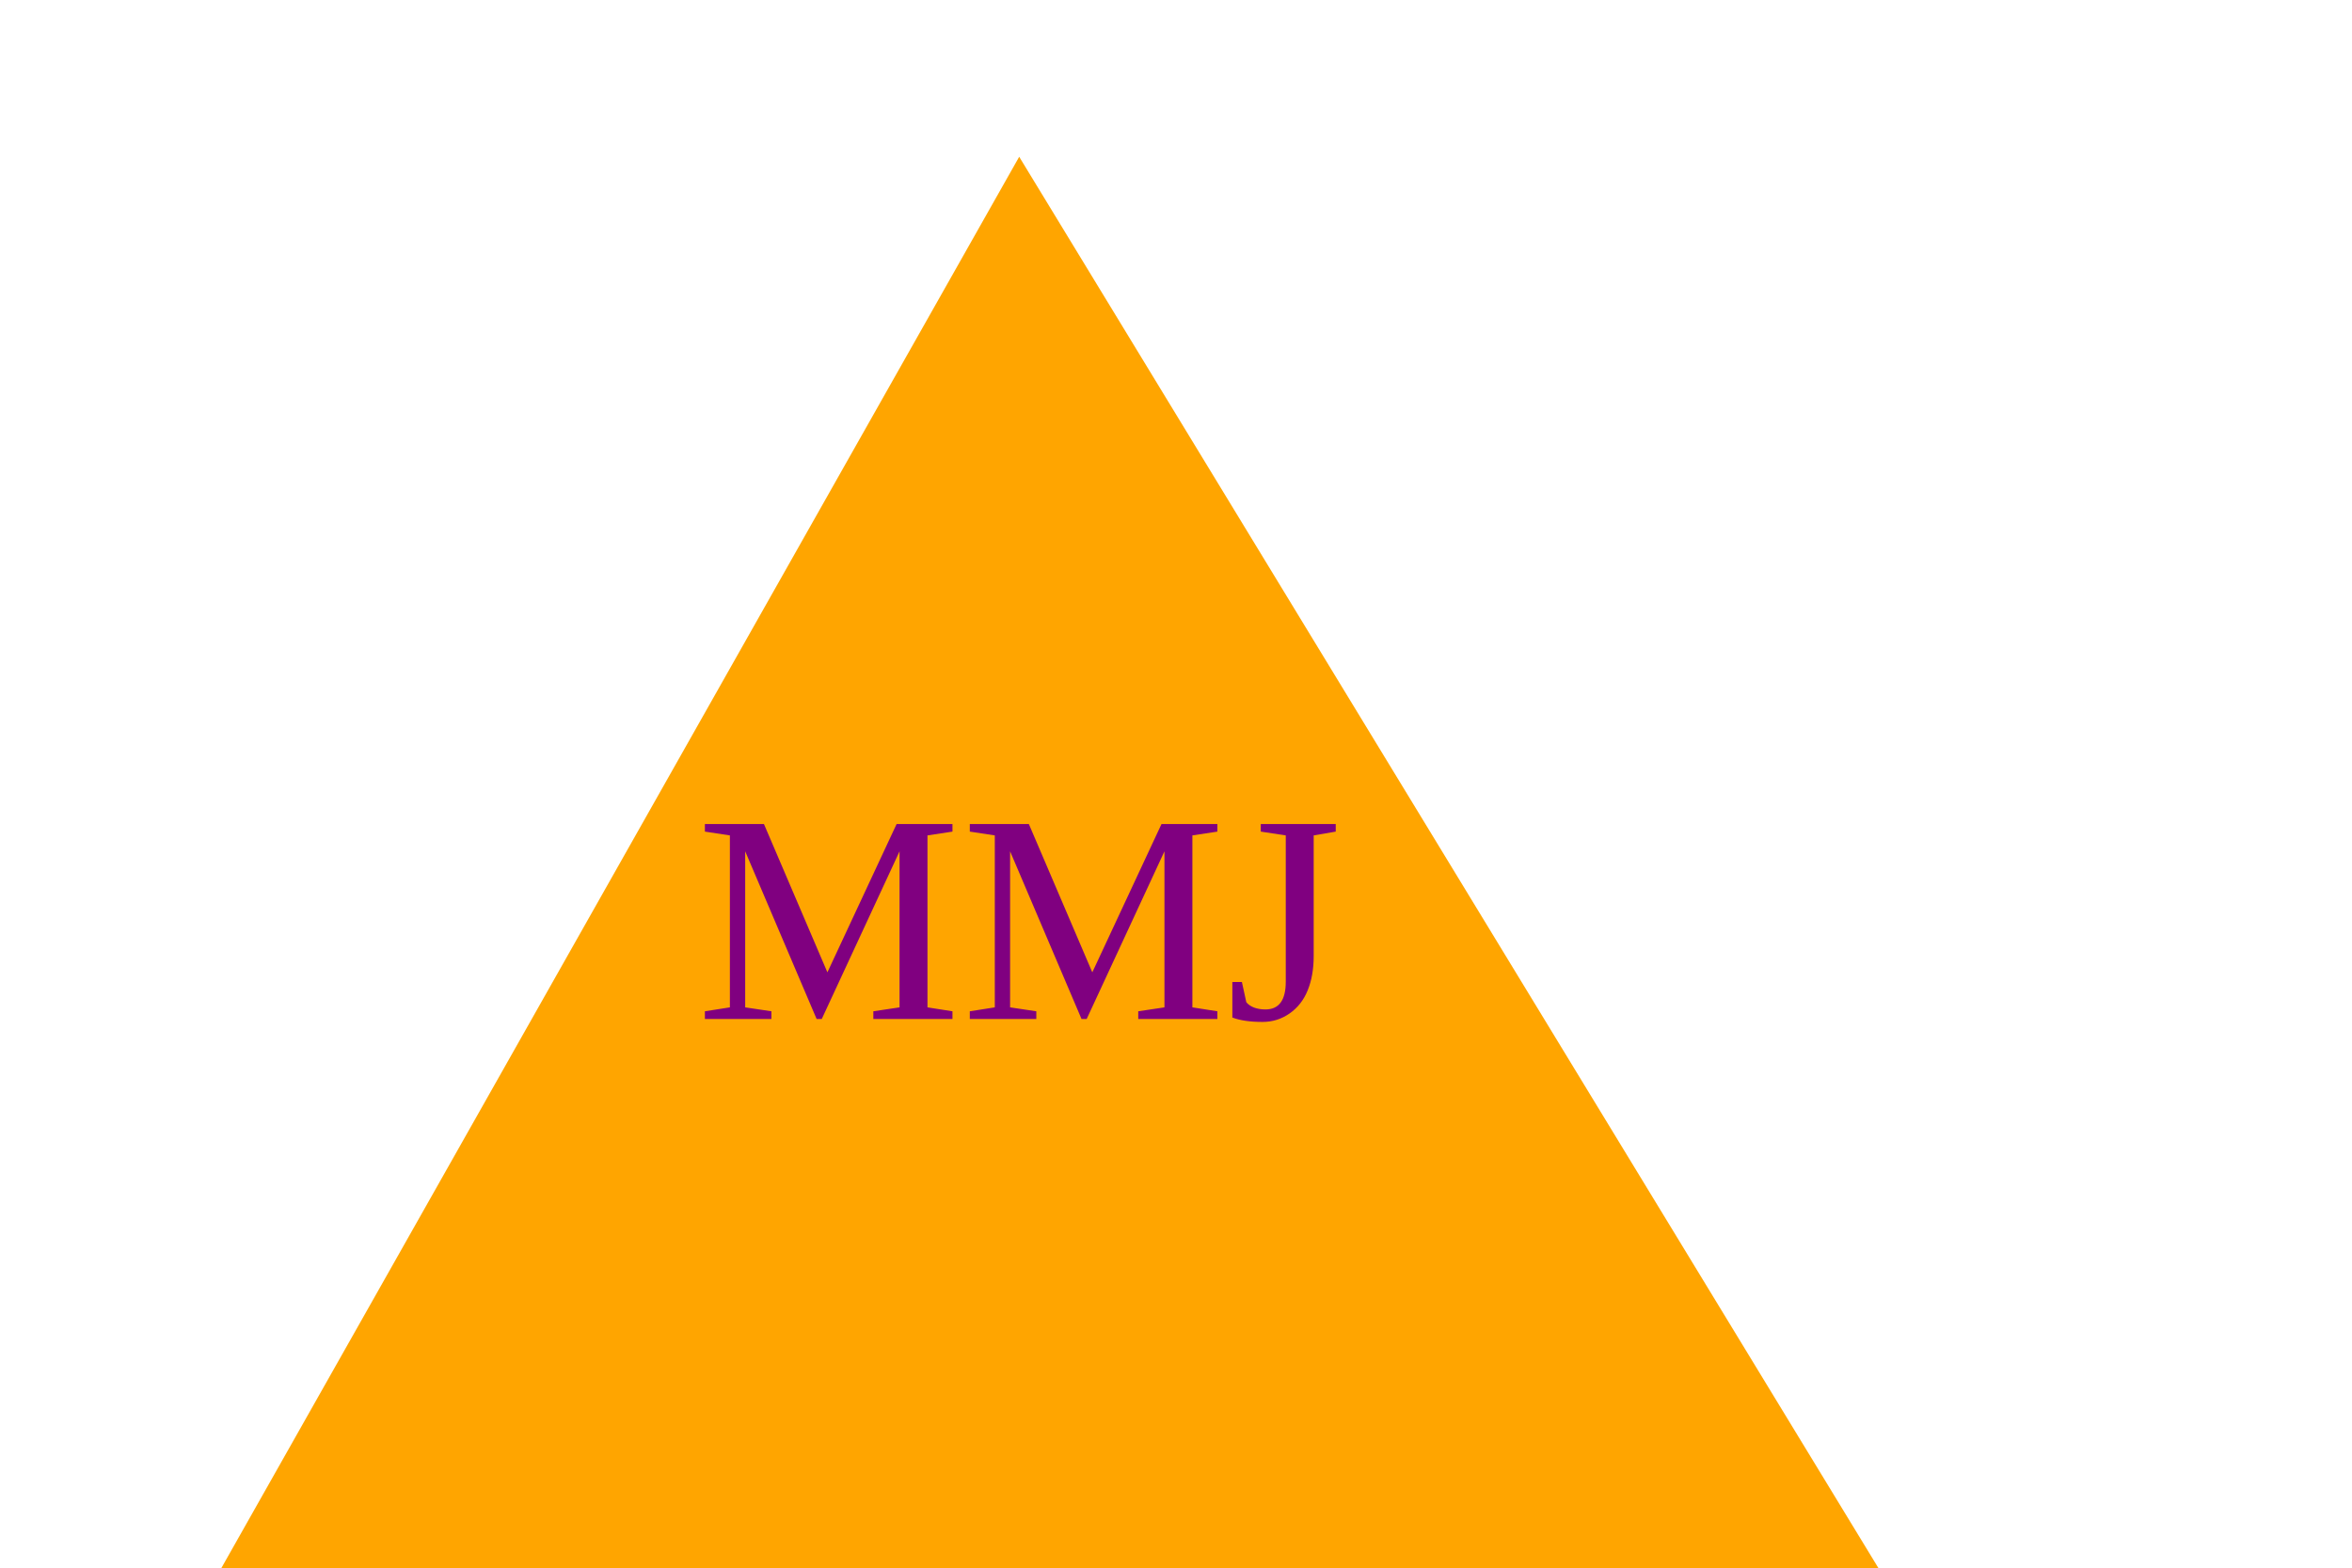
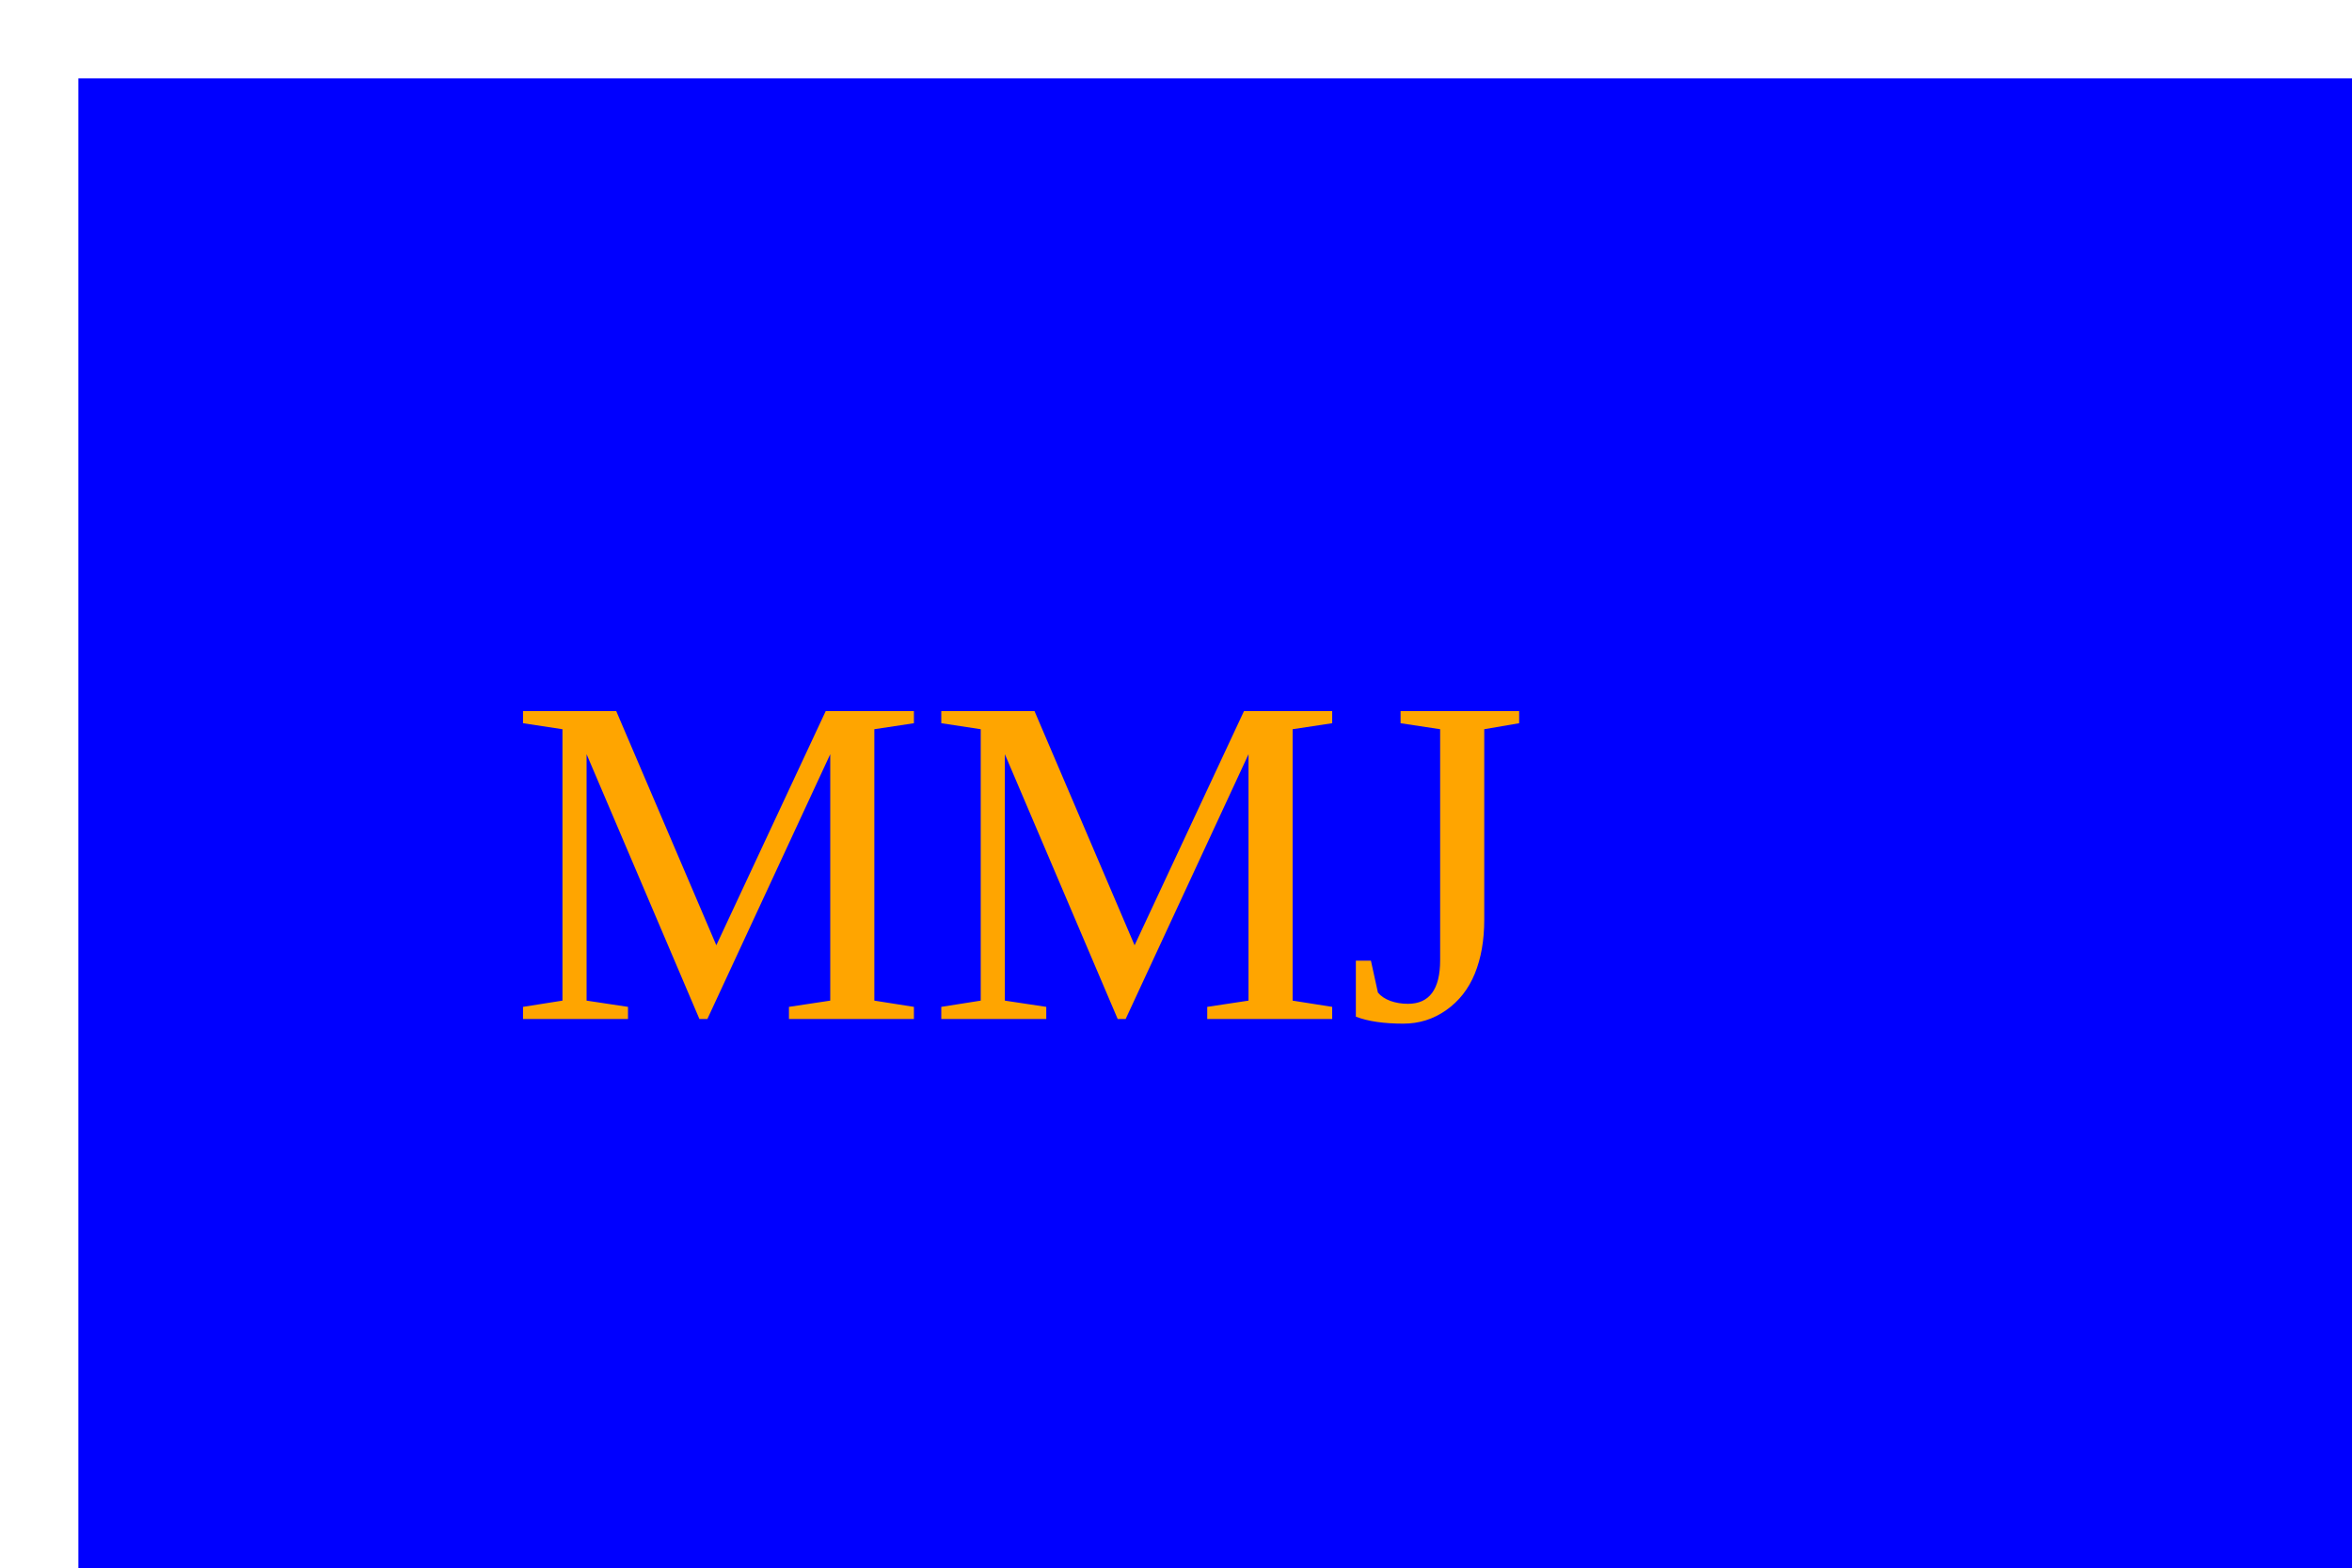
<svg xmlns="http://www.w3.org/2000/svg" version="1.1" width="300" height="200">
-   <polygon points="130 20, 270 250, 0 250" fill="orange" />
-   <text x="130" y="130" font-size="38" text-anchor="middle" fill="purple">MMJ</text>
+   <rect x="10" y="10" width="300" height="300" fill="blue" />
+   <text x="130" y="130" font-size="60" text-anchor="middle" fill="orange">MMJ</text>
</svg>
